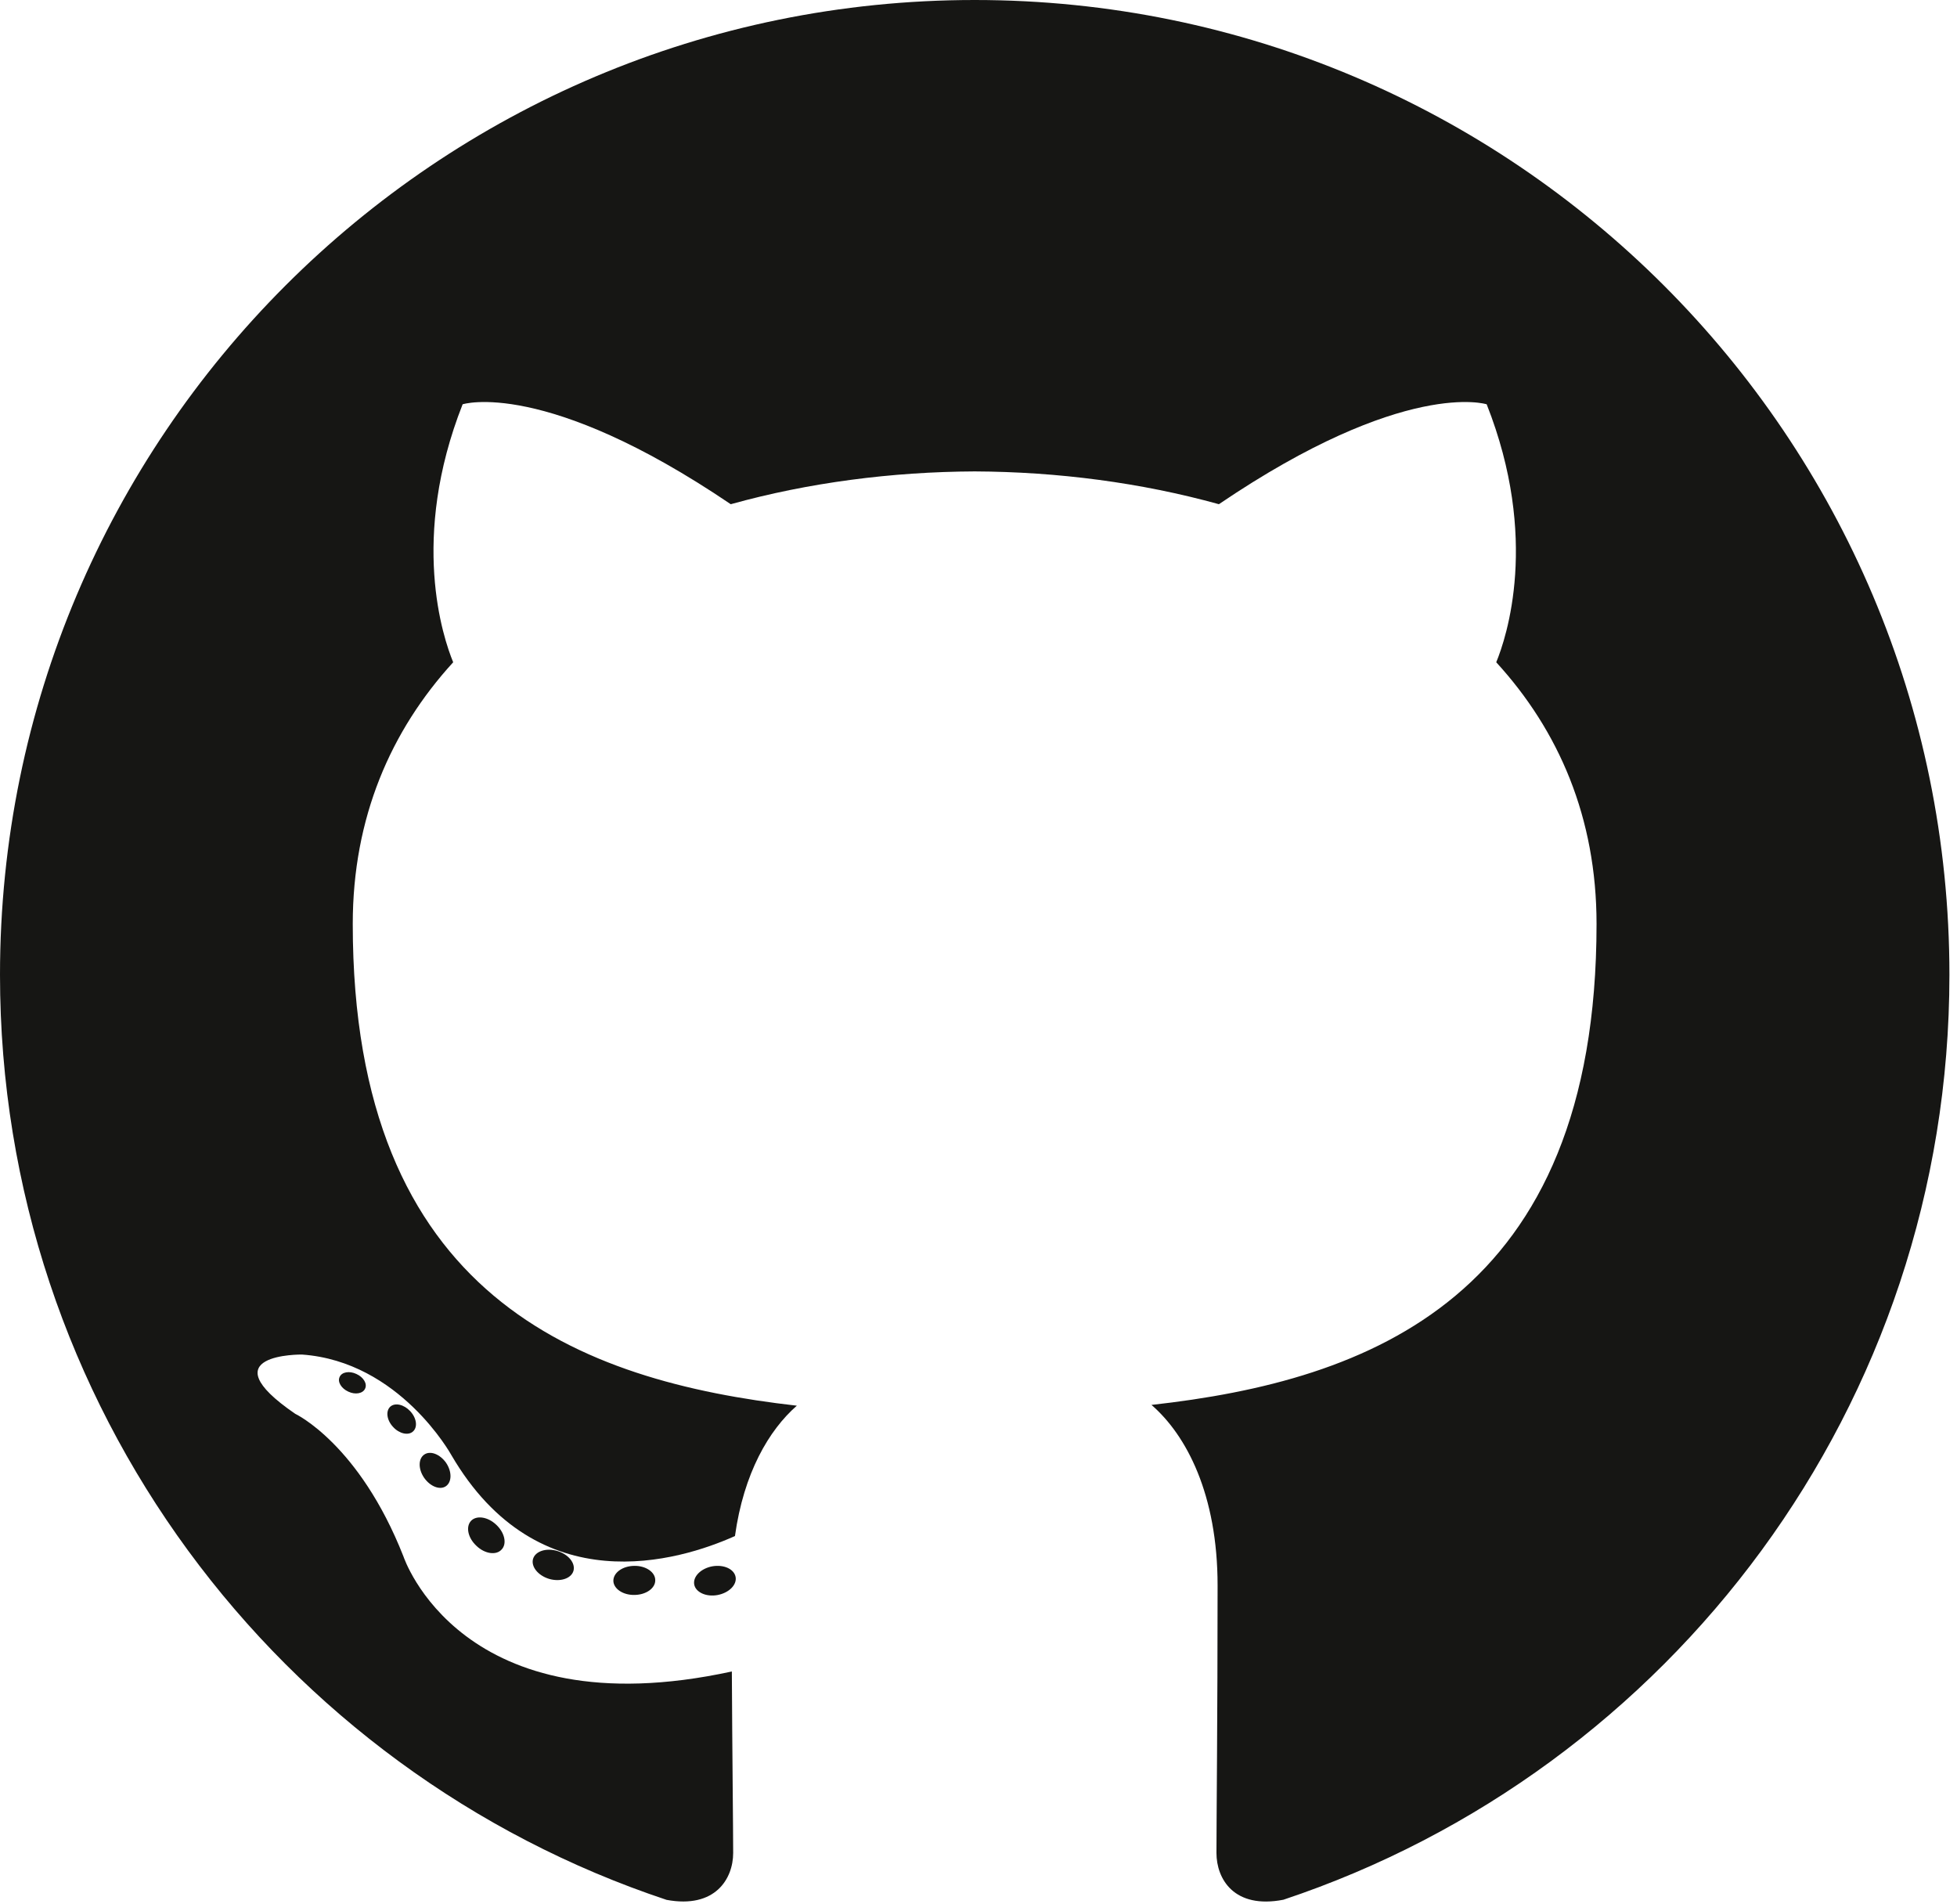
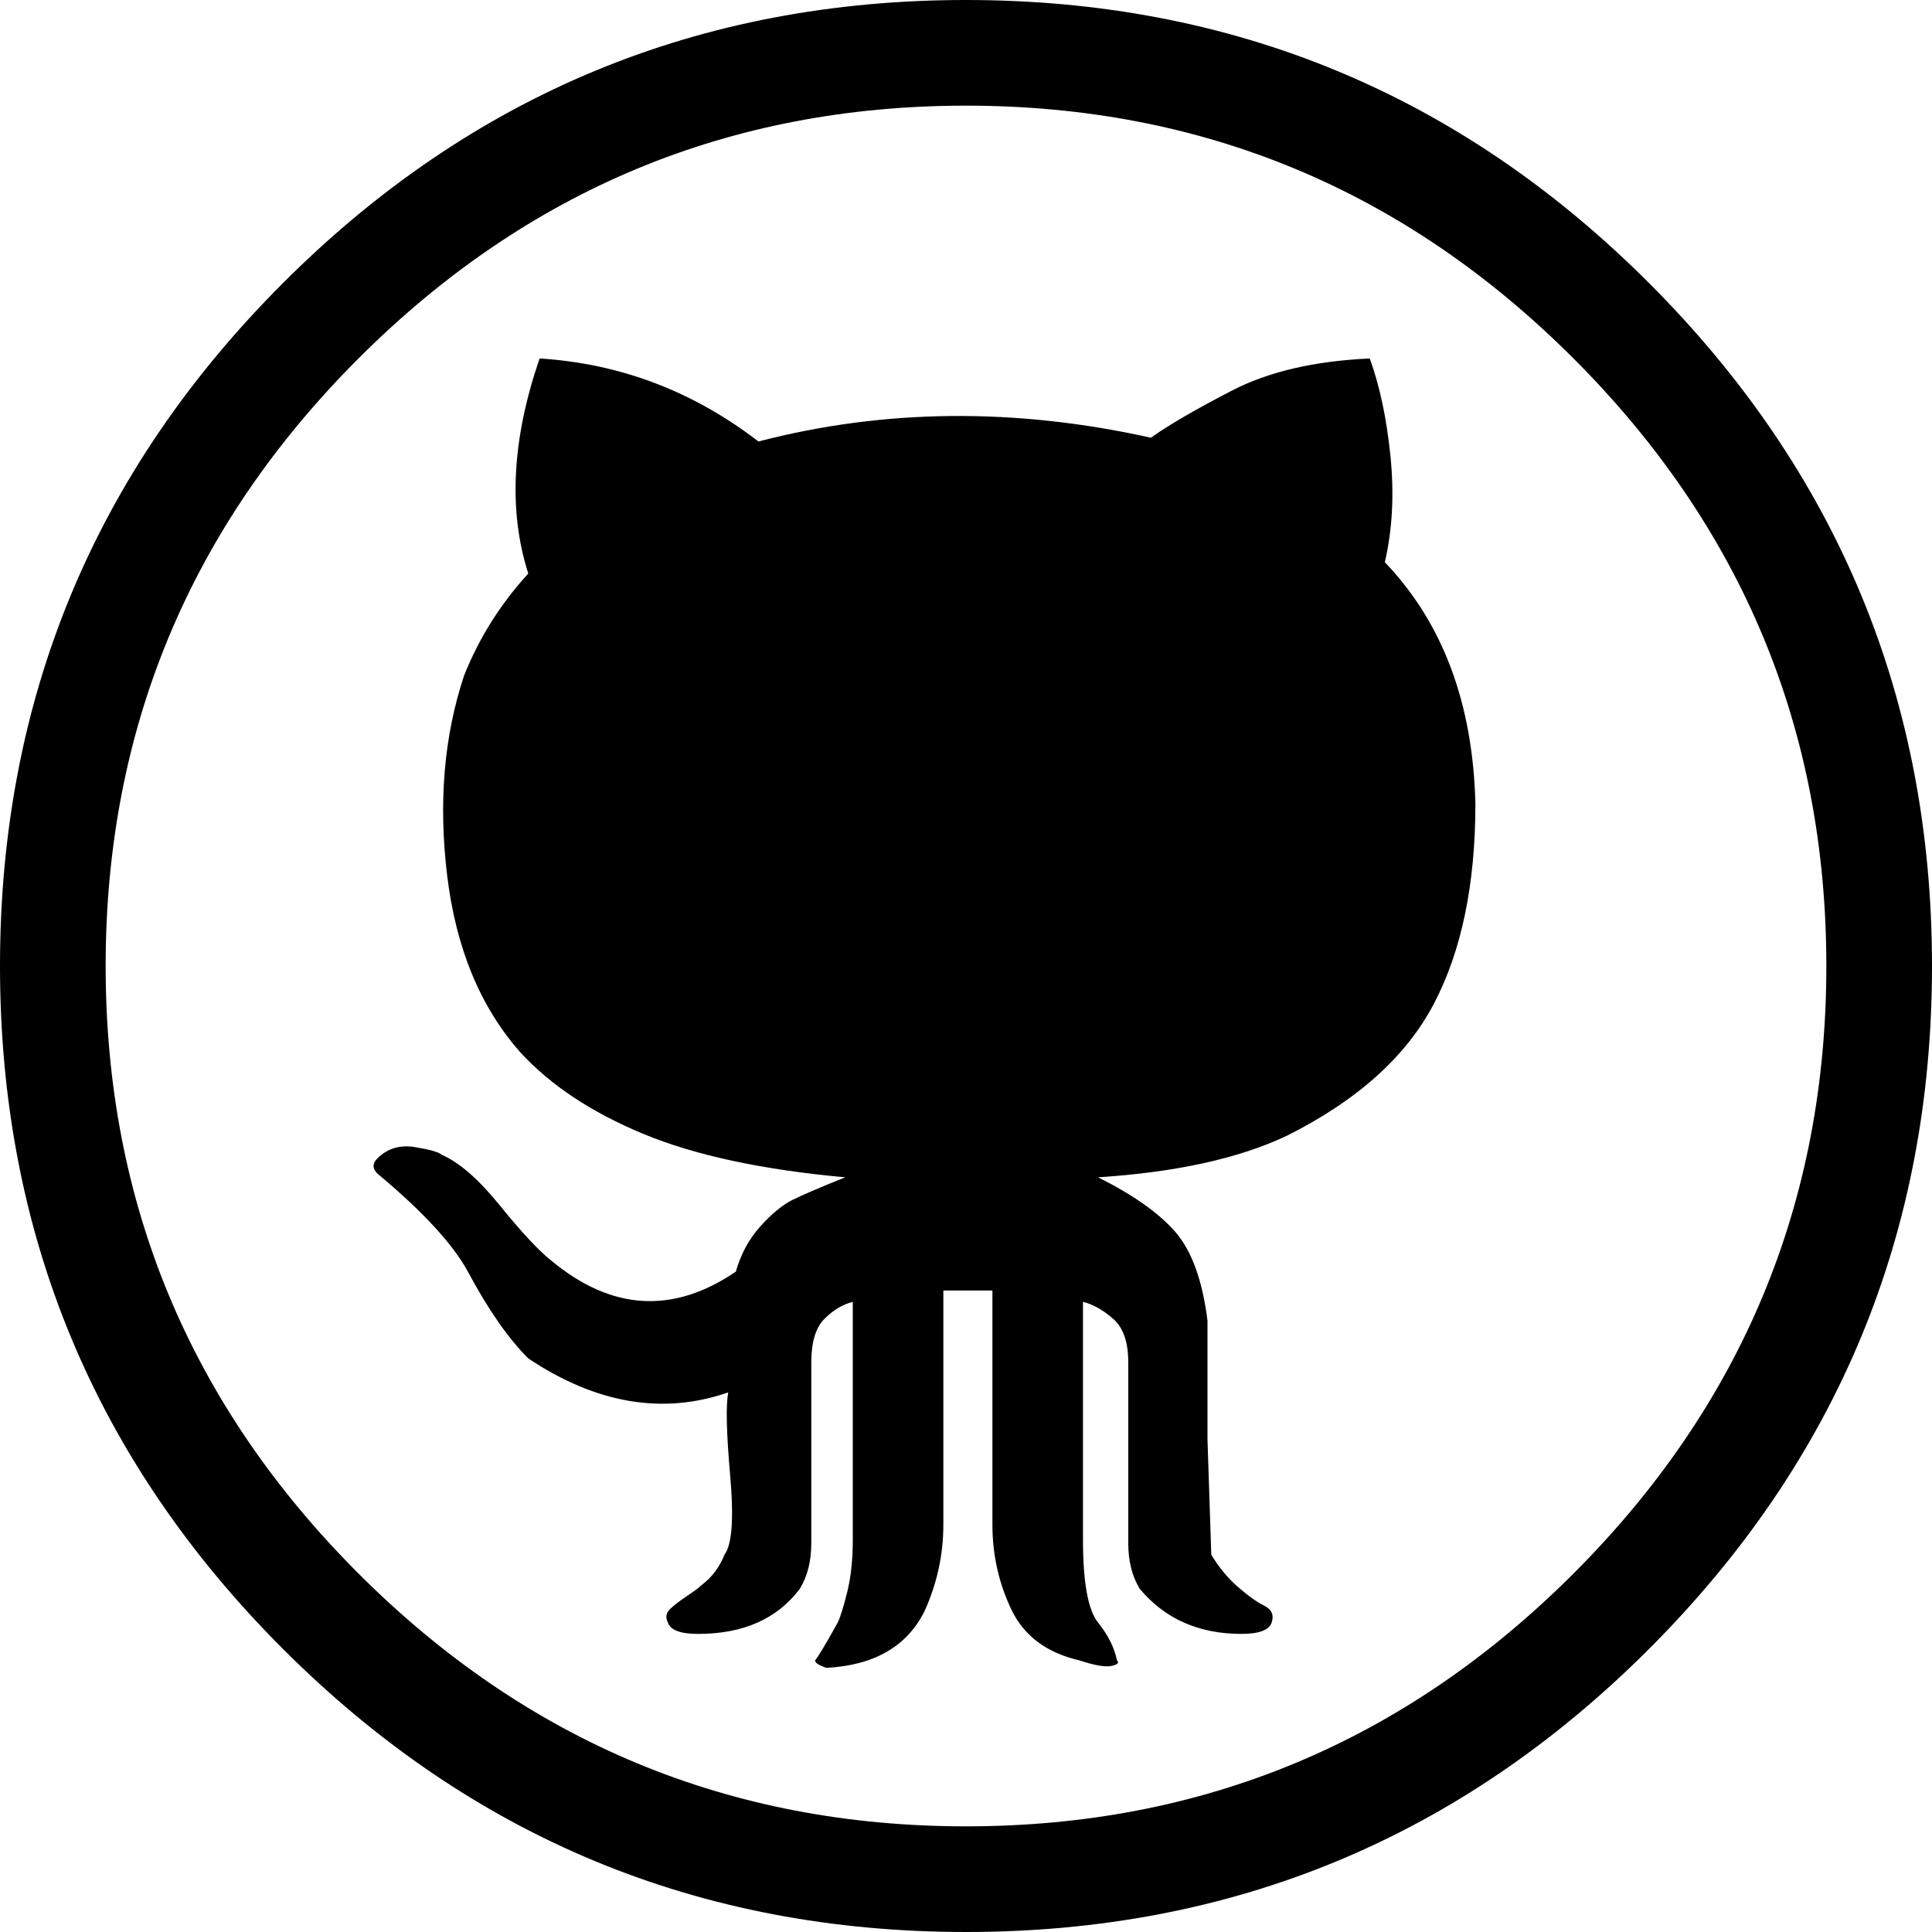
- <svg xmlns="http://www.w3.org/2000/svg" width="2500" height="2432" viewBox="0 0 256 249" preserveAspectRatio="xMinYMin meet">
-   <g fill="#161614">
-     <path d="M127.505 0C57.095 0 0 57.085 0 127.505c0 56.336 36.534 104.13 87.196 120.99 6.372 1.18 8.712-2.766 8.712-6.134 0-3.04-.119-13.085-.173-23.739-35.473 7.713-42.958-15.044-42.958-15.044-5.8-14.738-14.157-18.656-14.157-18.656-11.568-7.914.872-7.752.872-7.752 12.804.9 19.546 13.14 19.546 13.14 11.372 19.493 29.828 13.857 37.104 10.6 1.144-8.242 4.449-13.866 8.095-17.05-28.32-3.225-58.092-14.158-58.092-63.014 0-13.92 4.981-25.295 13.138-34.224-1.324-3.212-5.688-16.18 1.235-33.743 0 0 10.707-3.427 35.073 13.07 10.17-2.826 21.078-4.242 31.914-4.29 10.836.048 21.752 1.464 31.942 4.29 24.337-16.497 35.029-13.07 35.029-13.07 6.94 17.563 2.574 30.531 1.25 33.743 8.175 8.929 13.122 20.303 13.122 34.224 0 48.972-29.828 59.756-58.22 62.912 4.573 3.957 8.648 11.717 8.648 23.612 0 17.06-.148 30.791-.148 34.991 0 3.393 2.295 7.369 8.759 6.117 50.634-16.879 87.122-64.656 87.122-120.973C255.009 57.085 197.922 0 127.505 0" />
-     <path d="M47.755 181.634c-.28.633-1.278.823-2.185.389-.925-.416-1.445-1.28-1.145-1.916.275-.652 1.273-.834 2.196-.396.927.415 1.455 1.287 1.134 1.923M54.027 187.23c-.608.564-1.797.302-2.604-.589-.834-.889-.99-2.077-.373-2.65.627-.563 1.78-.3 2.616.59.834.899.996 2.08.36 2.65M58.33 194.39c-.782.543-2.06.034-2.849-1.1-.781-1.133-.781-2.493.017-3.038.792-.545 2.05-.055 2.85 1.07.78 1.153.78 2.513-.019 3.069M65.606 202.683c-.699.77-2.187.564-3.277-.488-1.114-1.028-1.425-2.487-.724-3.258.707-.772 2.204-.555 3.302.488 1.107 1.026 1.445 2.496.7 3.258M75.01 205.483c-.307.998-1.741 1.452-3.185 1.028-1.442-.437-2.386-1.607-2.095-2.616.3-1.005 1.74-1.478 3.195-1.024 1.44.435 2.386 1.596 2.086 2.612M85.714 206.67c.036 1.052-1.189 1.924-2.705 1.943-1.525.033-2.758-.818-2.774-1.852 0-1.062 1.197-1.926 2.721-1.951 1.516-.03 2.758.815 2.758 1.86M96.228 206.267c.182 1.026-.872 2.08-2.377 2.36-1.48.27-2.85-.363-3.039-1.38-.184-1.052.89-2.105 2.367-2.378 1.508-.262 2.857.355 3.049 1.398" />
-   </g>
+ <svg xmlns="http://www.w3.org/2000/svg" width="2500" height="2500" viewBox="0 0 999.937 999.937">
+   <path d="M0 499.968c0-138.012 48.825-255.843 146.476-353.493C244.125 48.825 361.956 0 499.969 0 637.98 0 755.811 48.825 853.462 146.475c97.649 97.65 146.475 215.481 146.475 353.493s-48.825 255.843-146.475 353.493c-97.65 97.65-215.481 146.476-353.493 146.476-138.013 0-255.844-48.825-353.493-146.476C48.825 755.812 0 637.979 0 499.968zm54.684 0c0 122.389 43.617 227.199 130.851 314.434 87.234 87.233 192.045 130.851 314.434 130.851 122.388 0 227.199-43.617 314.433-130.851 87.234-87.234 130.851-192.045 130.851-314.434 0-122.388-43.616-227.199-130.851-314.433C727.168 98.301 622.356 54.684 499.969 54.684c-122.389 0-227.199 43.617-314.434 130.851C98.301 272.769 54.684 377.58 54.684 499.968zm140.617 107.415c-2.604-2.604-2.604-5.208 0-7.812 5.207-5.208 11.718-7.161 19.529-5.859 7.812 1.302 12.369 2.604 13.671 3.906 9.114 3.906 19.205 12.694 30.271 26.366 11.066 13.671 19.855 23.11 26.366 28.318 31.248 26.04 63.146 27.993 95.696 5.859 2.604-9.114 6.836-16.926 12.694-23.437 5.858-6.51 11.393-11.066 16.601-13.671 5.209-2.604 14.323-6.51 27.343-11.718-42.967-3.906-77.795-11.393-104.486-22.46s-47.849-25.063-63.473-41.989c-20.832-23.436-33.527-54.033-38.084-91.791-4.558-37.758-1.628-72.261 8.789-103.509 7.812-19.53 18.879-37.106 33.2-52.731-10.416-32.55-8.463-69.657 5.859-111.321 41.664 2.604 79.422 16.926 113.274 42.966 65.1-16.926 132.804-17.577 203.111-1.953 9.114-6.51 23.111-14.647 41.989-24.413 18.879-9.765 42.641-15.299 71.285-16.601 5.208 14.322 8.789 31.248 10.742 50.778s.977 37.758-2.929 54.684c29.945 31.248 45.569 72.912 46.871 124.992 0 41.664-7.16 76.167-21.482 103.509s-39.711 50.127-76.167 68.354c-24.738 11.719-57.288 18.879-97.65 21.483 18.229 9.114 31.574 18.554 40.037 28.319 8.464 9.765 13.997 25.063 16.602 45.895v61.521l1.952 59.566c3.906 6.511 8.464 12.044 13.672 16.602 5.208 4.557 9.765 7.812 13.671 9.765 3.905 1.953 5.208 4.883 3.905 8.789-1.302 3.906-6.51 5.859-15.623 5.859-22.135 0-39.711-7.812-52.731-23.437-3.906-6.51-5.859-14.321-5.859-23.436v-93.744c0-10.416-2.604-17.903-7.812-22.46-5.208-4.558-10.416-7.487-15.624-8.789v123.039c0 22.134 2.604 36.456 7.812 42.966s8.463 13.021 9.766 19.53c1.302 1.302.325 2.278-2.93 2.929-3.254.65-8.788-.325-16.601-2.929-16.926-3.906-28.644-12.695-35.154-26.366-6.51-13.671-9.765-28.319-9.765-43.943V667.926H488.25v121.086c0 15.624-3.256 30.598-9.766 44.919-9.113 18.229-26.04 27.993-50.777 29.295-3.906-1.302-5.859-2.604-5.859-3.905 1.302-1.303 5.208-7.812 11.718-19.53 1.302-2.604 2.93-7.812 4.883-15.624 1.954-7.812 2.93-16.926 2.93-27.342v-123.04c-5.208 1.302-10.091 4.231-14.648 8.789s-6.836 12.044-6.836 22.46v93.744c0 9.113-1.953 16.926-5.859 23.436-11.718 15.624-29.295 23.437-52.73 23.437-9.114 0-14.322-1.953-15.624-5.859-1.303-2.604-.977-4.883.977-6.836s4.883-4.232 8.789-6.836c3.906-2.604 6.51-4.558 7.812-5.859 5.208-3.906 9.113-9.114 11.718-15.624 3.906-5.208 4.882-18.879 2.929-41.013s-2.279-36.456-.977-42.966c-33.853 11.718-68.355 5.858-103.51-17.577-10.416-10.416-20.832-25.39-31.248-44.919-7.812-14.323-23.436-31.249-46.871-50.779z" />
</svg>
